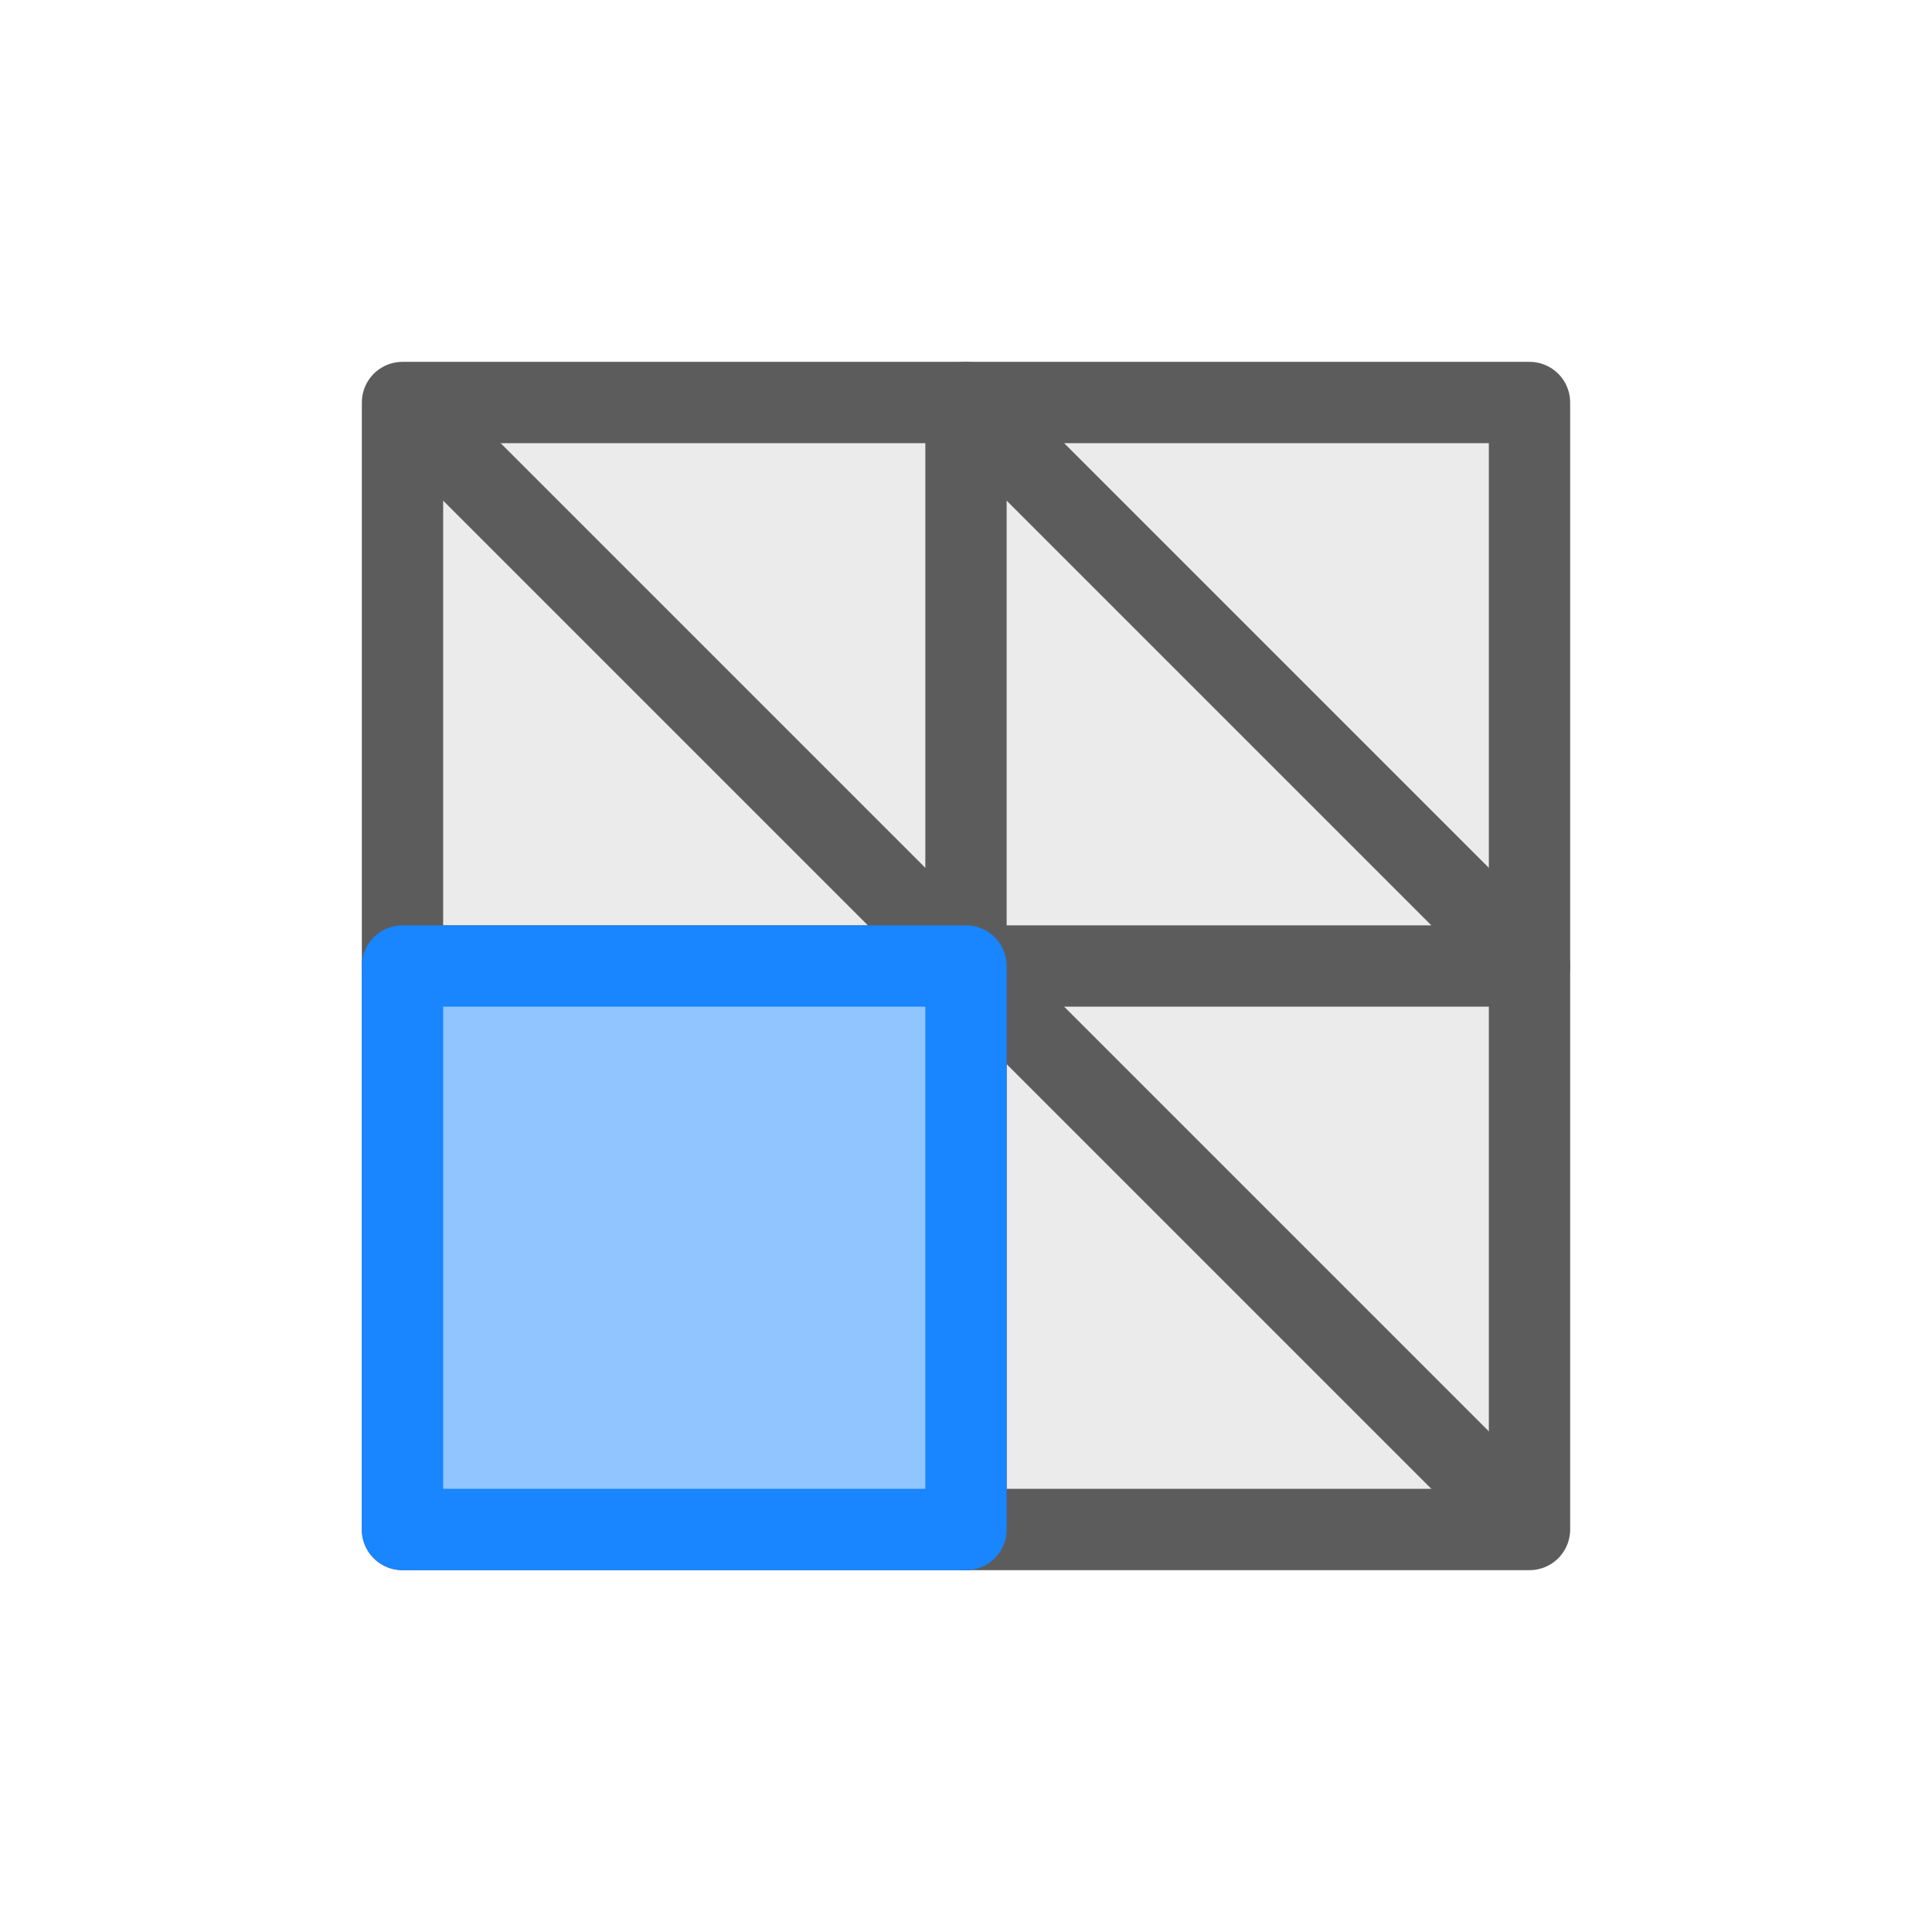
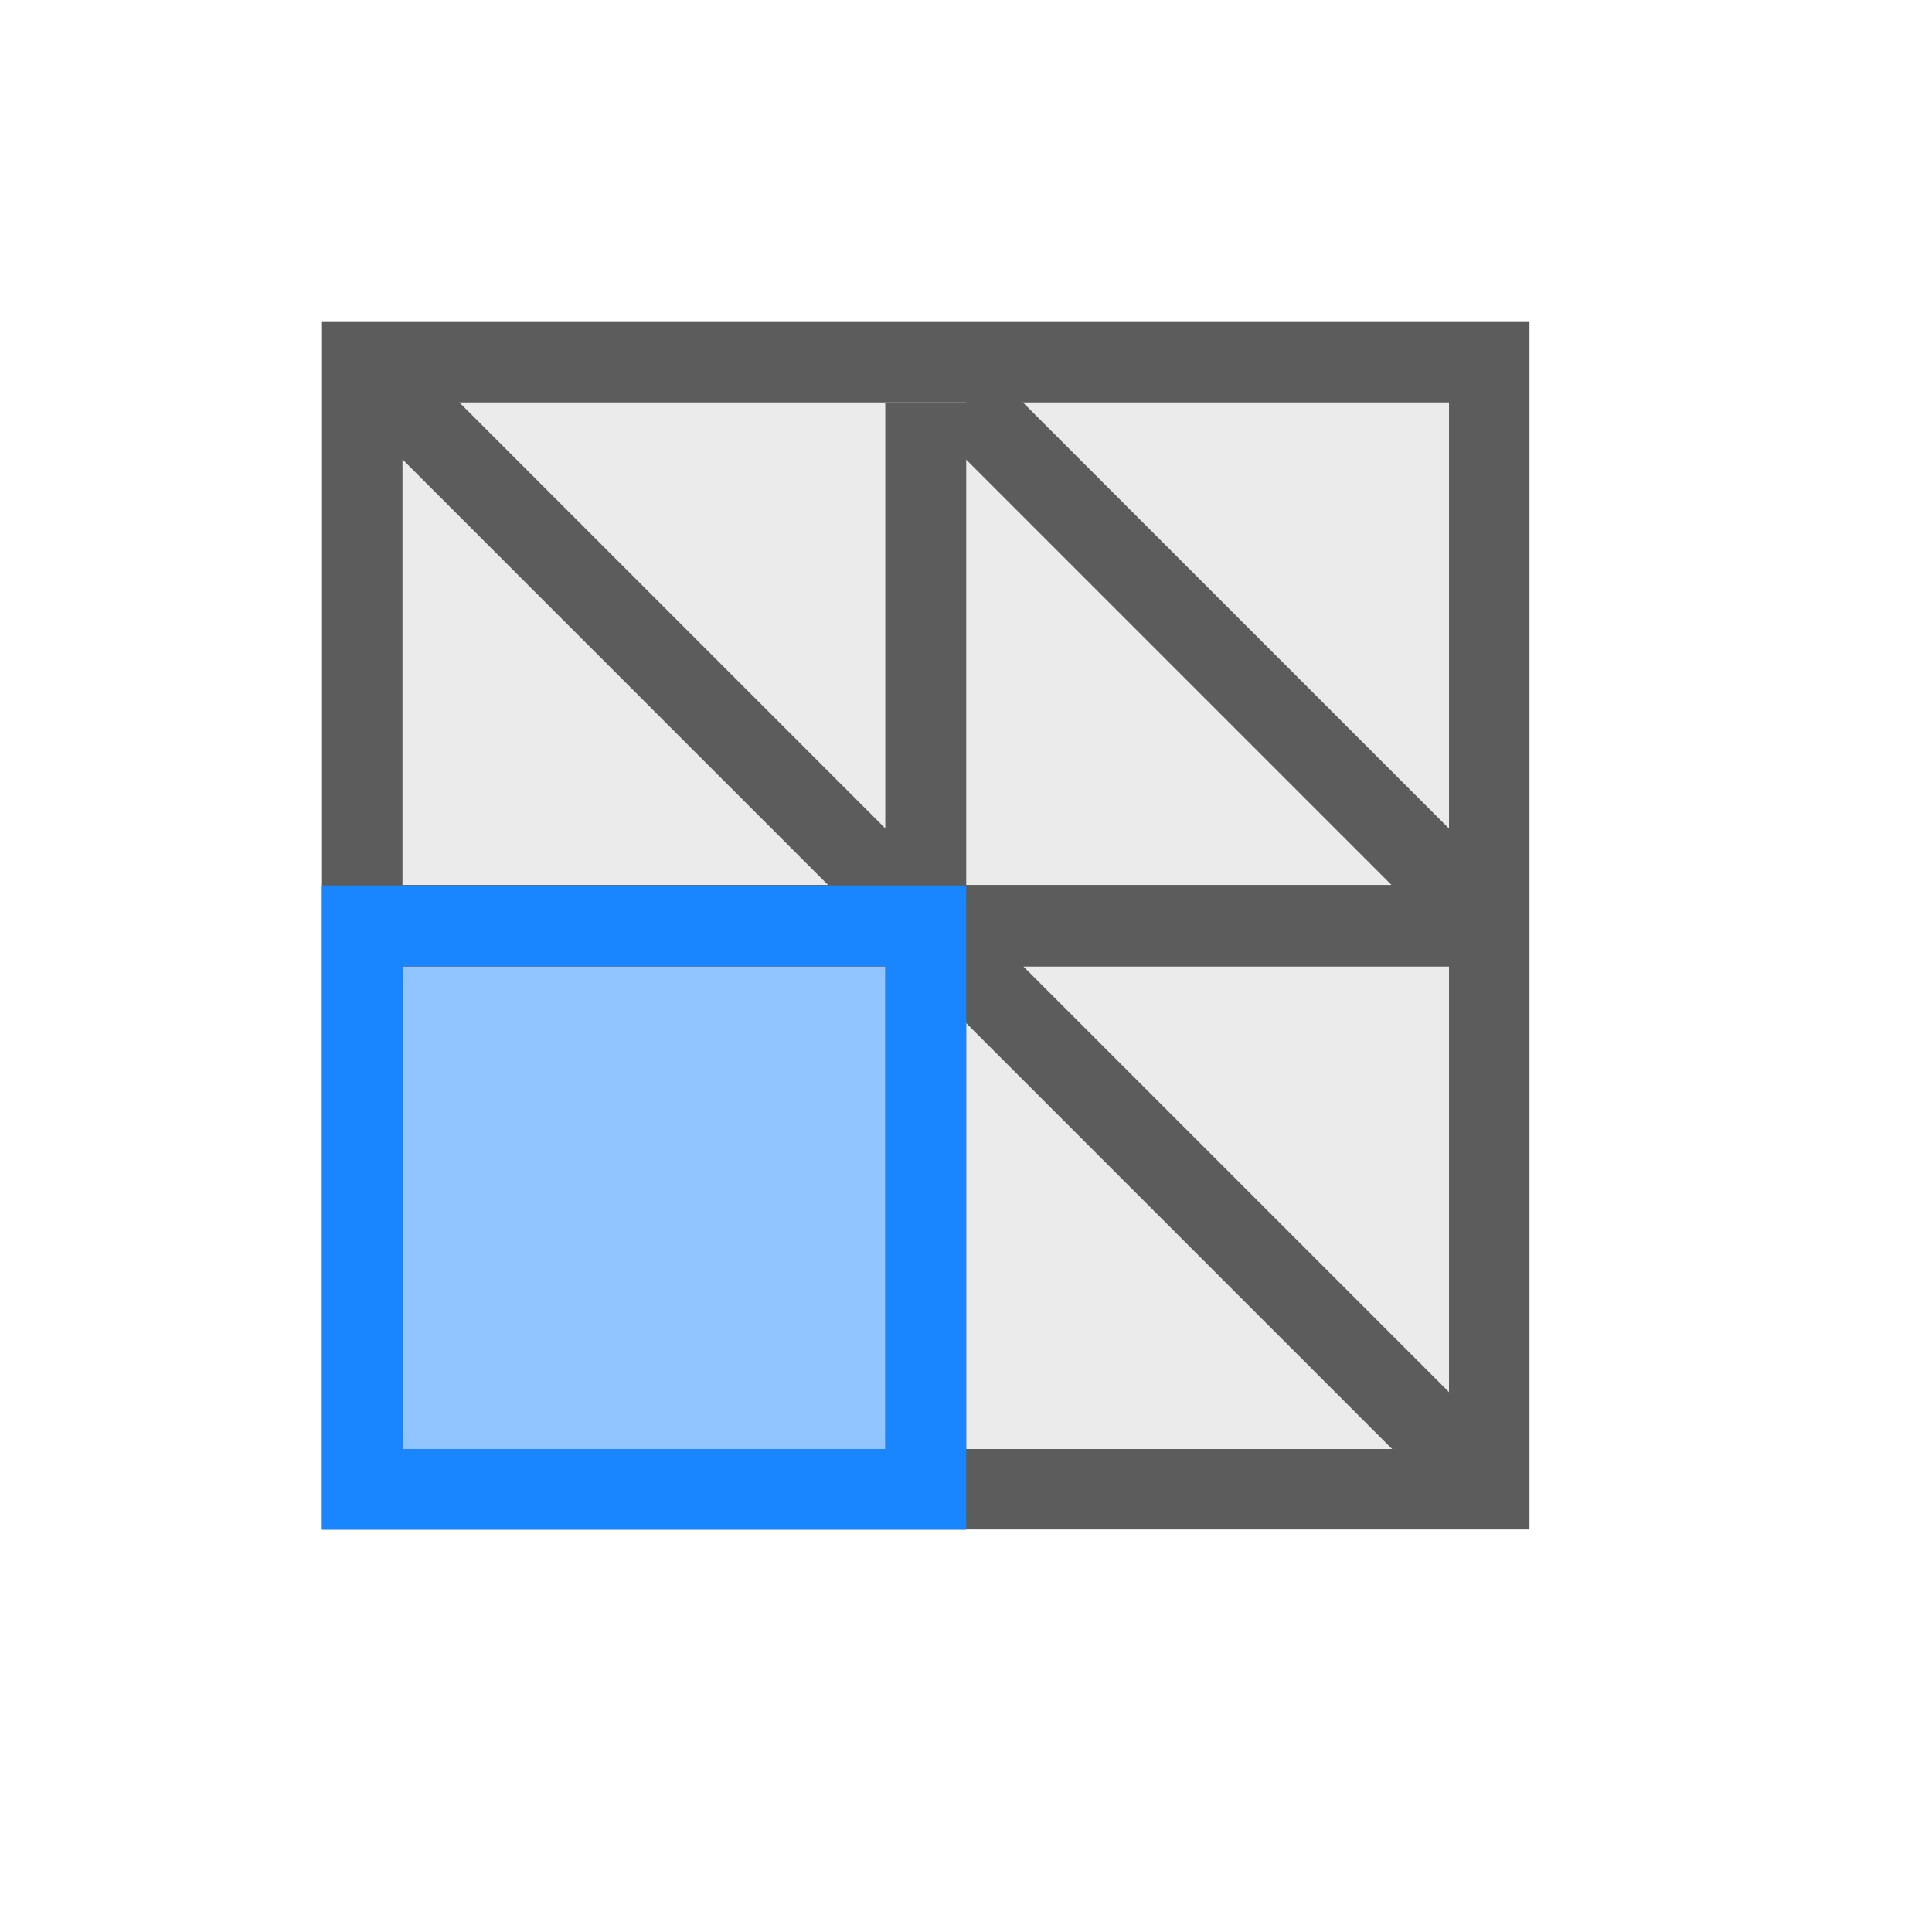
- <svg xmlns="http://www.w3.org/2000/svg" width="100%" height="100%" viewBox="0 0 24 24" version="1.1" xml:space="preserve" style="fill-rule:evenodd;clip-rule:evenodd;stroke-linejoin:round;stroke-miterlimit:1.5;">
-   <rect id="ConvertToQuads_16" x="0" y="0" width="24" height="24" style="fill:none;" />
-   <rect x="5" y="5" width="14" height="14" style="fill:#ebebeb;" />
-   <path d="M5,5l14,14" style="fill:none;stroke:#5c5c5c;stroke-width:1.01px;" />
-   <path d="M12,5l7,7" style="fill:none;stroke:#5c5c5c;stroke-width:1.01px;" />
-   <path d="M5,12l14,0" style="fill:none;stroke:#5c5c5c;stroke-width:1.01px;stroke-linecap:round;" />
-   <path d="M12,5l0,14" style="fill:none;stroke:#5c5c5c;stroke-width:1.01px;stroke-linecap:round;" />
-   <rect x="5" y="5" width="14" height="14" style="fill:none;stroke:#5c5c5c;stroke-width:1.01px;stroke-linecap:round;" />
-   <rect x="5.053" y="12" width="6.912" height="6.965" style="fill:#91c5ff;" />
-   <rect x="5" y="12" width="7" height="7" style="fill:none;stroke:#1985ff;stroke-width:1.01px;" />
+ <svg xmlns="http://www.w3.org/2000/svg" width="100%" height="100%" viewBox="0 0 24 24" version="1.1" xml:space="preserve" style="fill-rule:evenodd;clip-rule:evenodd;stroke-miterlimit:2;">
+   <g transform="matrix(1,0,0,1,-36,-182)">
+     <g id="ConvertToQuads_16" transform="matrix(0.75,0,0,0.75,36,182)">
+       <rect x="0" y="0" width="32" height="32" style="fill:none;" />
+       <g transform="matrix(0.198095,0,0,0.198095,2.12692,2.12692)">
+         <rect x="22.917" y="22.917" width="87.5" height="87.5" style="fill:rgb(235,235,235);" />
+       </g>
+       <g transform="matrix(1.33333,0,0,1.33333,-48,-242.667)">
+         <rect x="41" y="194" width="6" height="6" style="fill:rgb(145,197,255);" />
+       </g>
+       <g transform="matrix(1.33333,0,0,1.33333,-304,-336)">
+         <path d="M233,257L246,270" style="fill:none;stroke:rgb(92,92,92);stroke-width:1px;" />
+       </g>
+       <g transform="matrix(1.33333,0,0,1.33333,-304,-336)">
+         <path d="M240,257L246,263" style="fill:none;stroke:rgb(92,92,92);stroke-width:1px;" />
+       </g>
+       <g transform="matrix(0.208001,0,0,0.214401,1.46665,1.03987)">
+         <path d="M25,66.667L108.333,66.667" style="fill:none;stroke:rgb(92,92,92);stroke-width:6.31px;stroke-linejoin:round;stroke-miterlimit:1.5;" />
+       </g>
+       <g transform="matrix(0.210113,0,0,0.208001,1.32574,1.46665)">
+         <path d="M66.667,25L66.667,108.333" style="fill:none;stroke:rgb(92,92,92);stroke-width:6.38px;stroke-linejoin:round;stroke-miterlimit:1.5;" />
+       </g>
+       <g transform="matrix(0.228571,0,0,0.228571,0.0951619,0.0951619)">
+         <path d="M110.417,22.917L22.917,22.917L22.917,110.417L110.417,110.417L110.417,22.917ZM104.584,28.75L104.584,104.584C104.584,104.584 28.75,104.584 28.75,104.584C28.75,104.584 28.75,28.75 28.75,28.75L104.584,28.75Z" style="fill:rgb(92,92,92);" />
+       </g>
+       <g transform="matrix(1.55556,0,0,1.55556,-57.7778,-286.444)">
+         <rect x="41" y="194" width="6" height="6" style="fill:none;stroke:rgb(25,133,255);stroke-width:0.86px;" />
+       </g>
+     </g>
+   </g>
</svg>
